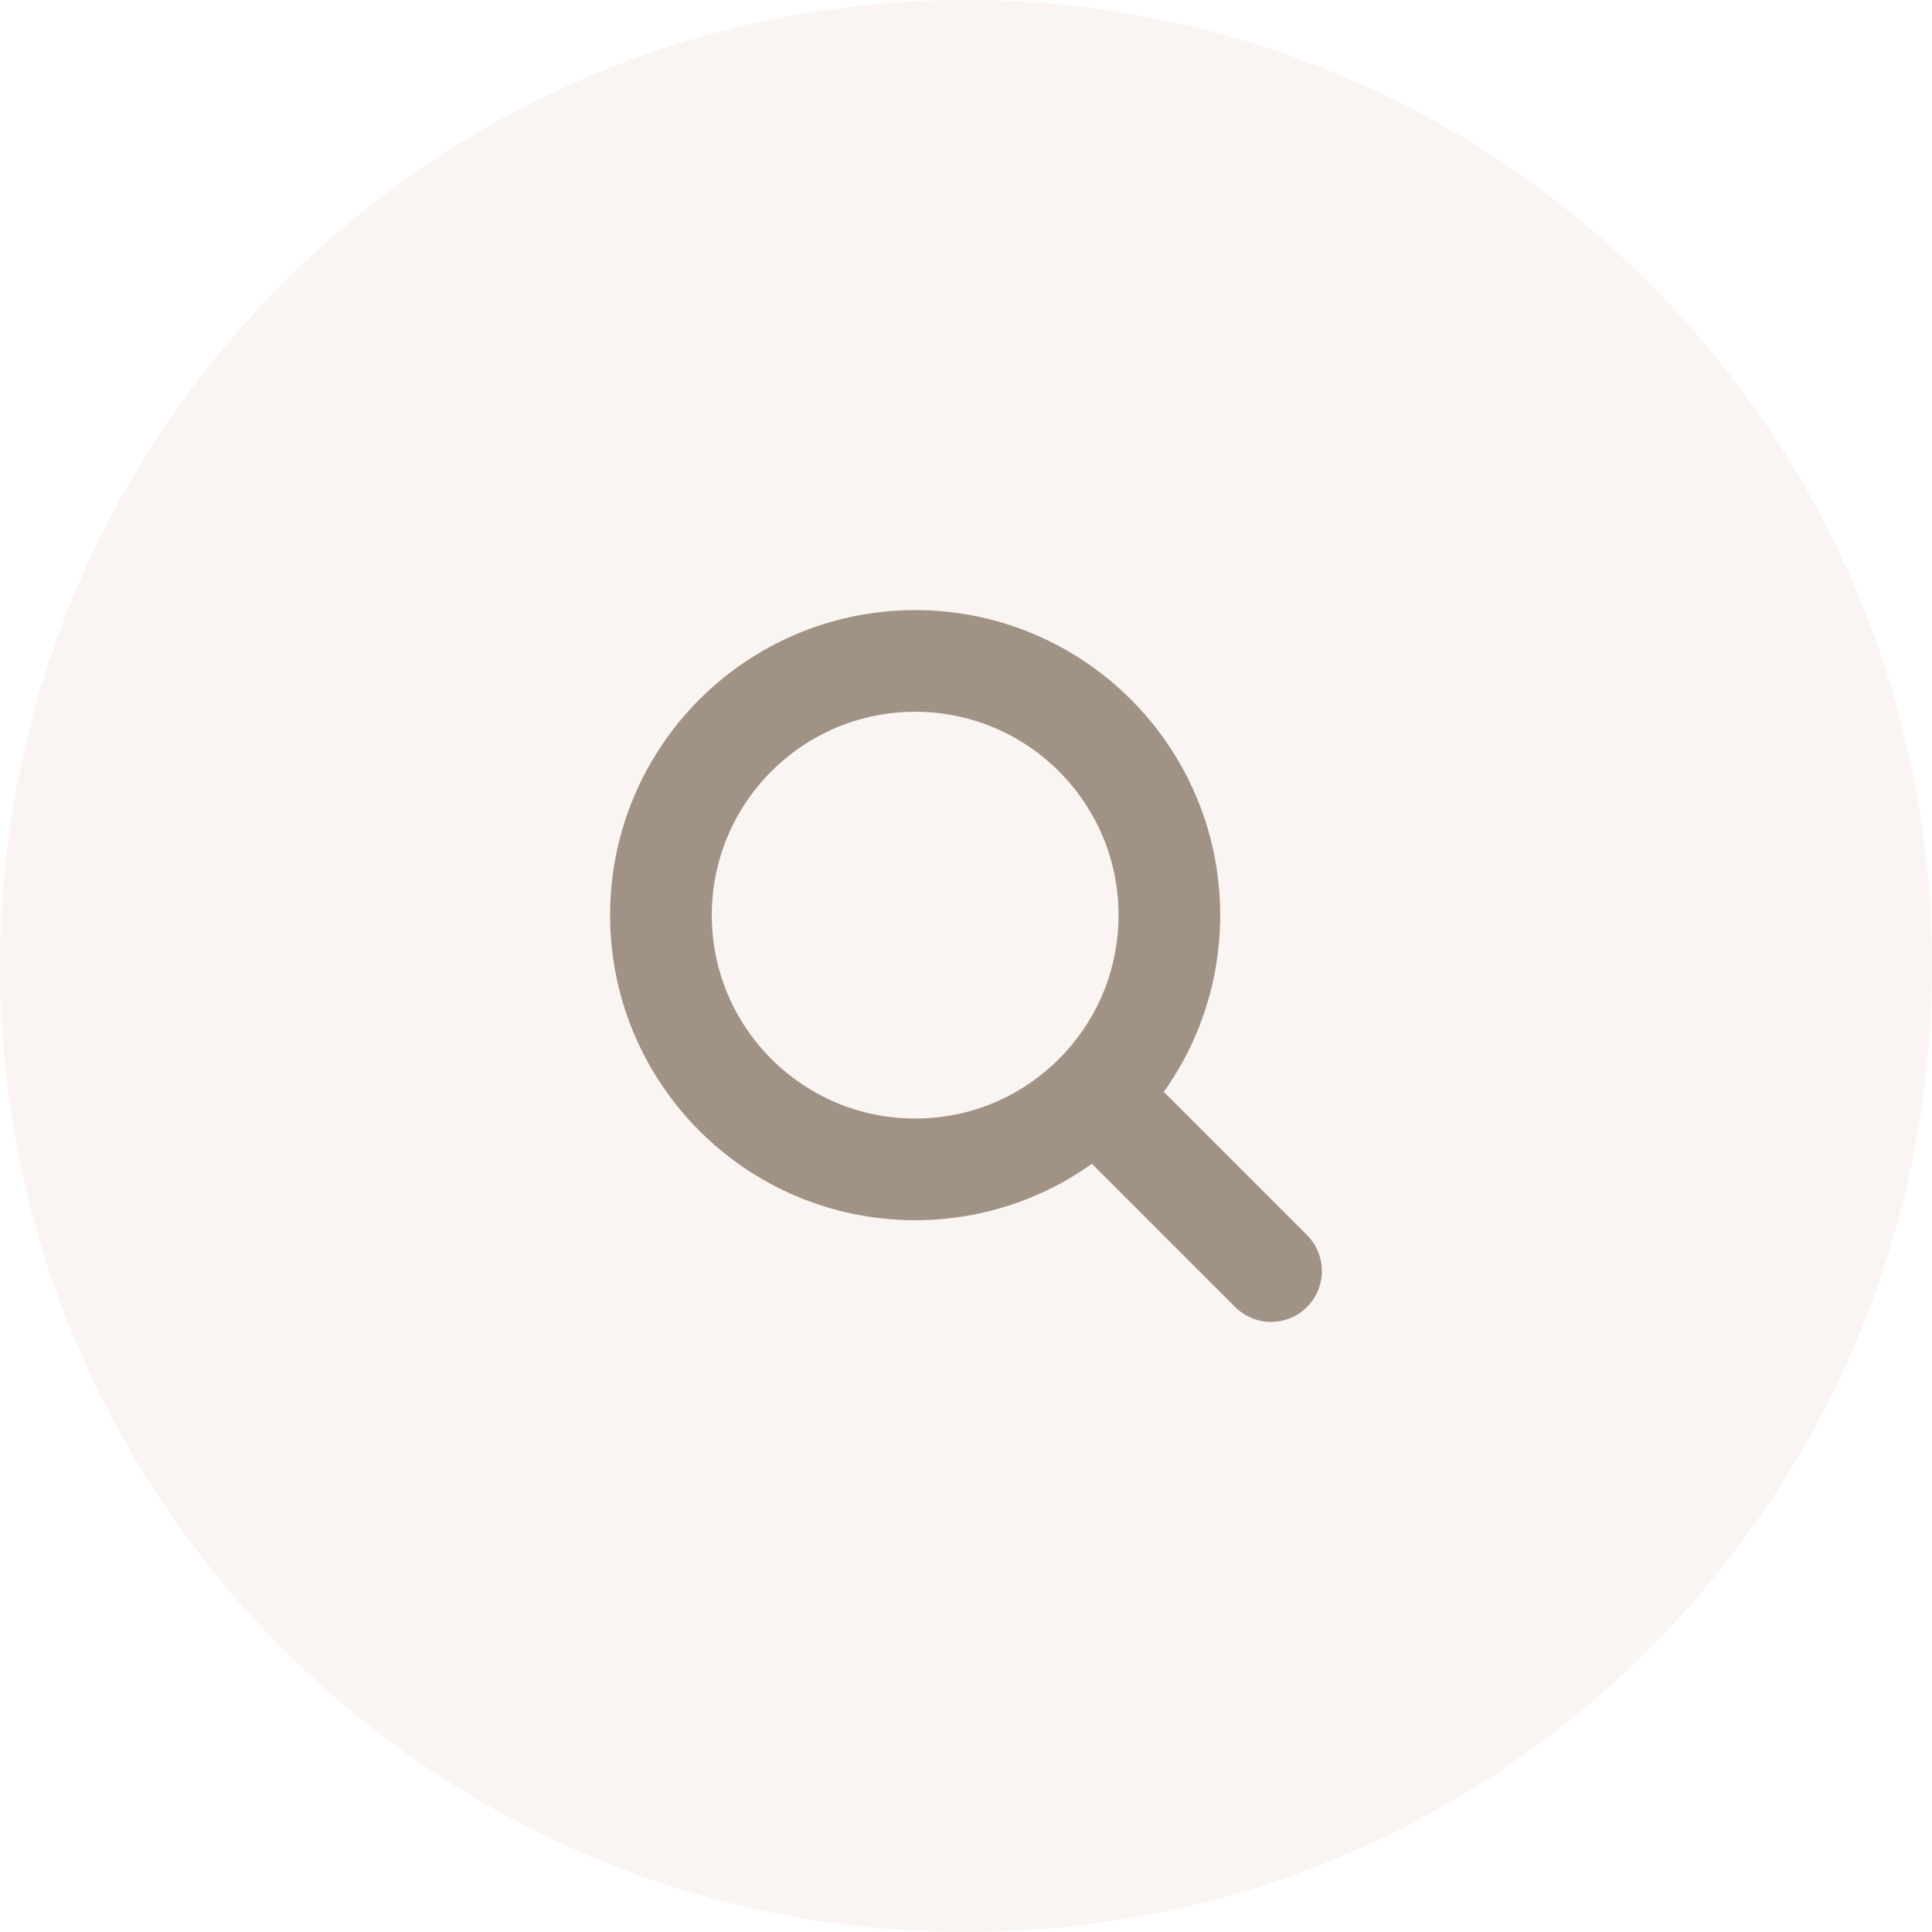
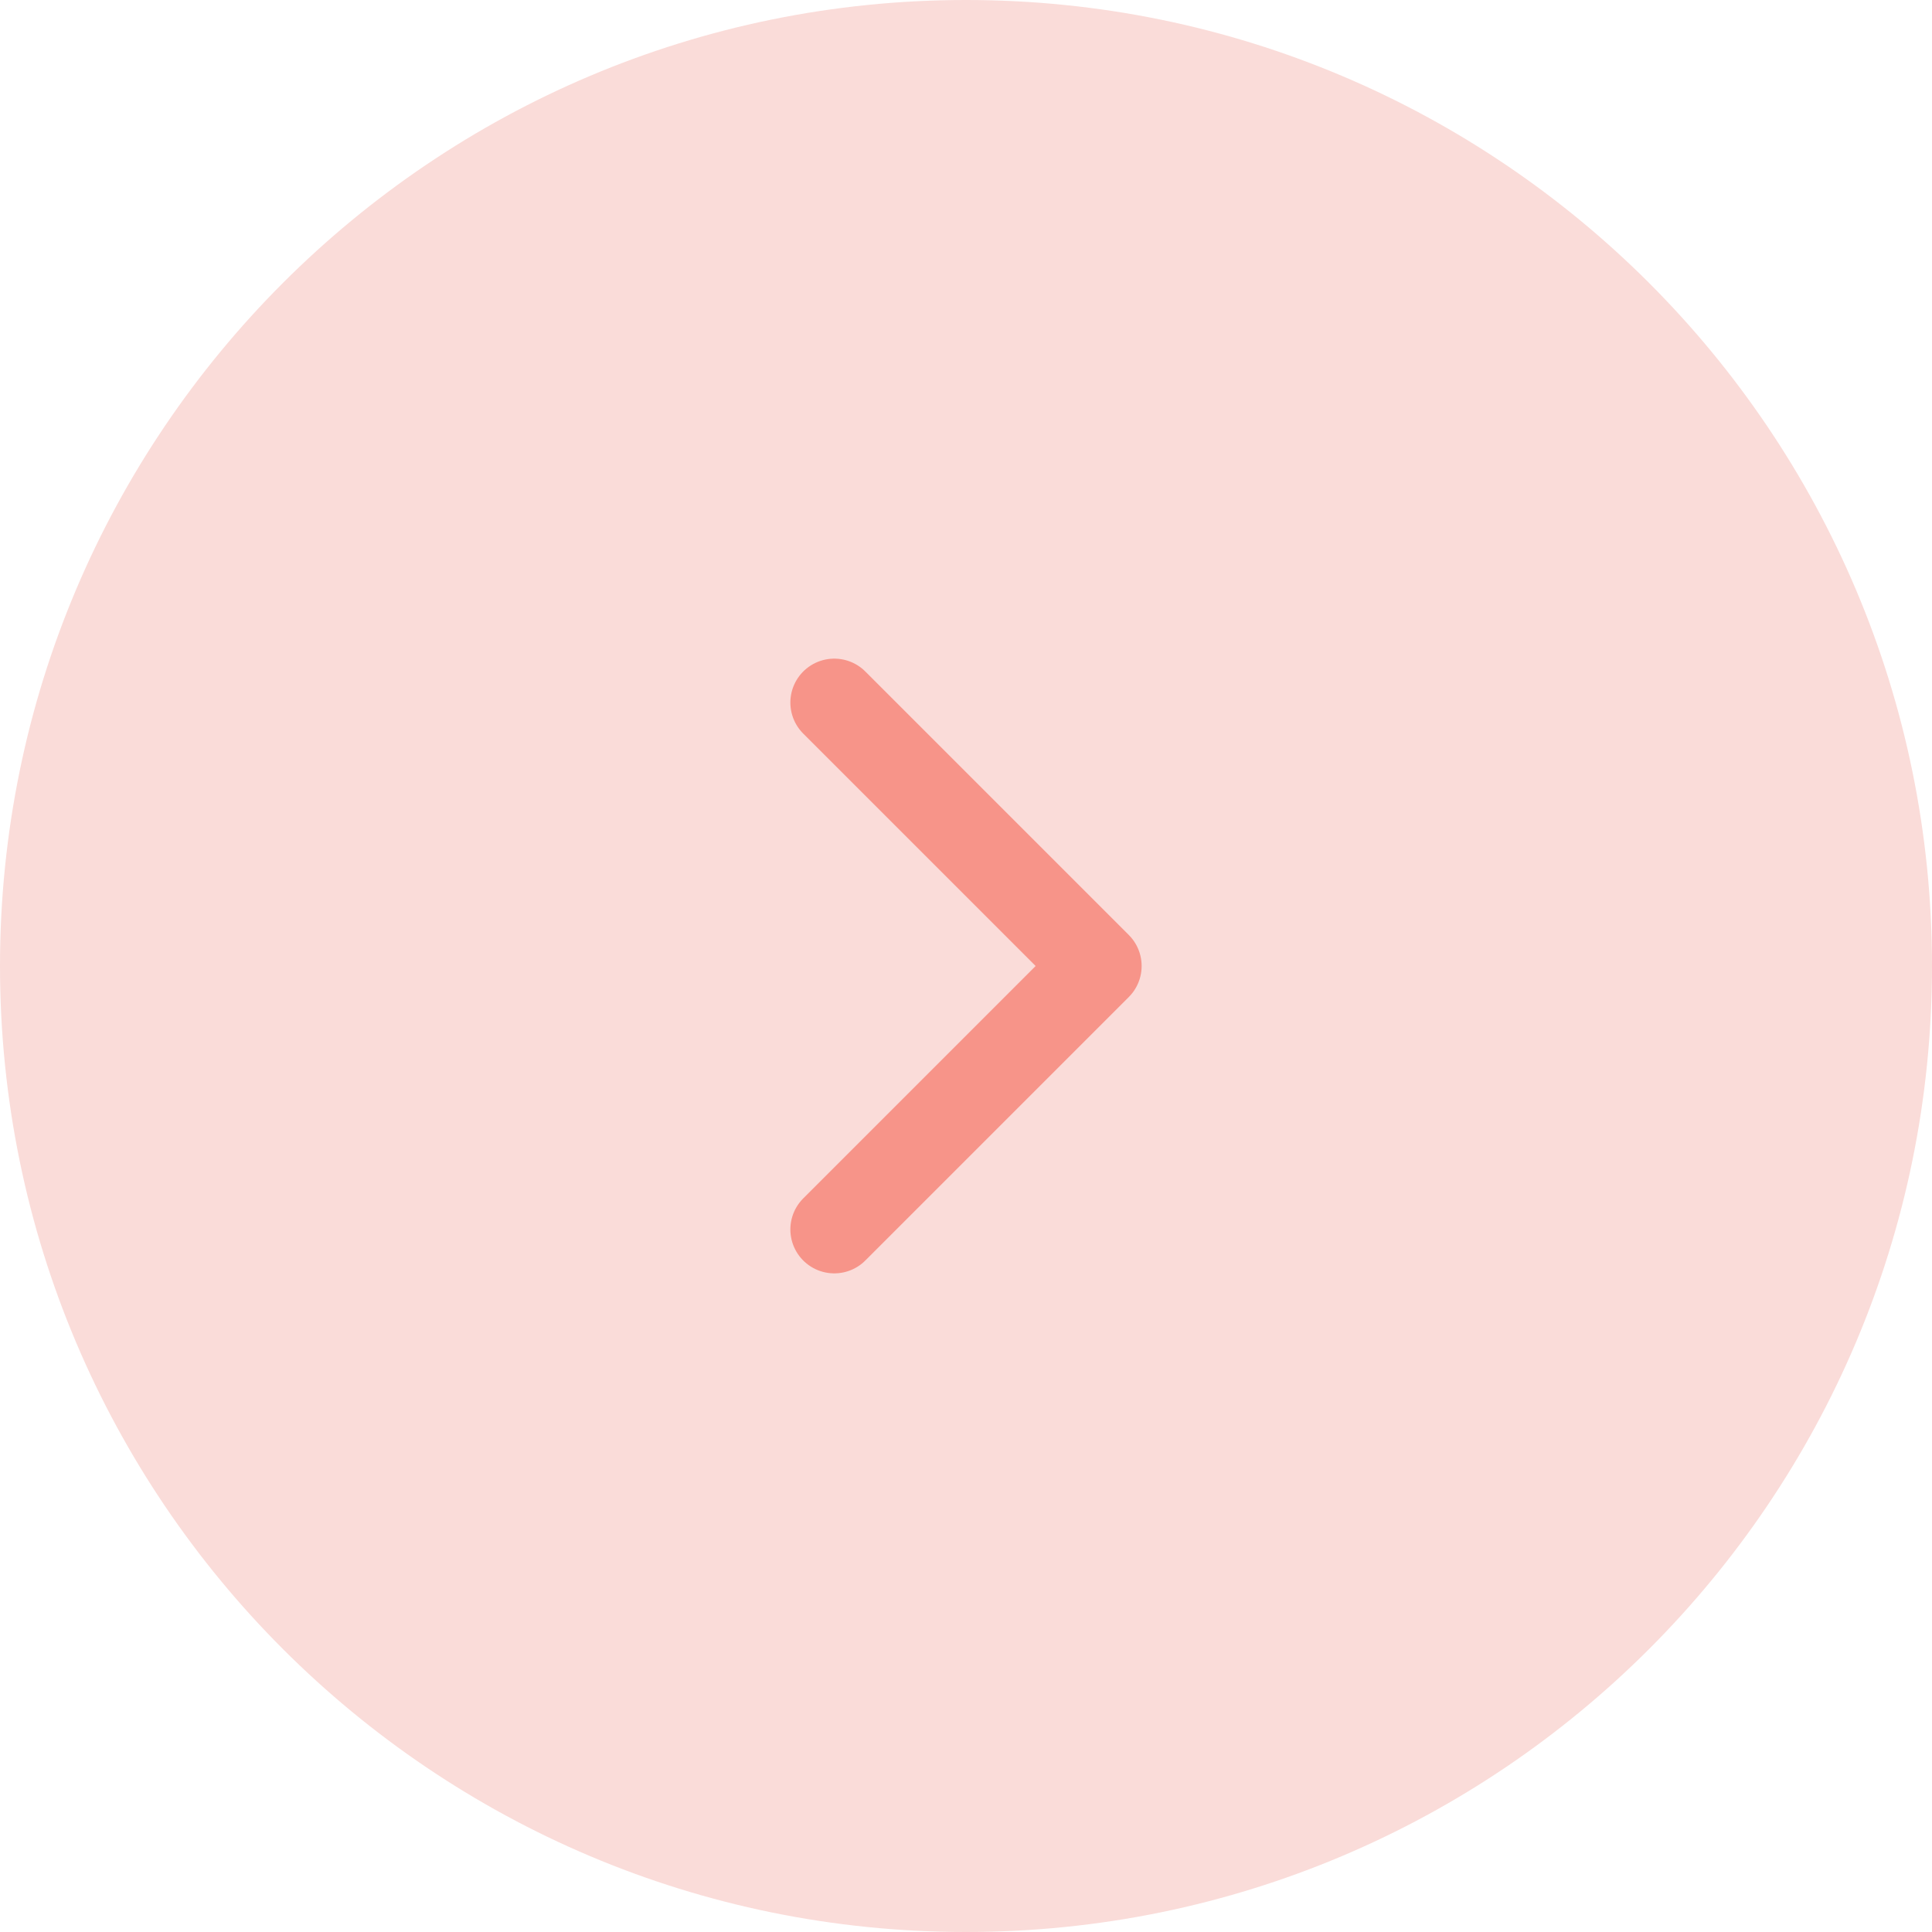
- <svg xmlns="http://www.w3.org/2000/svg" width="38" height="38" viewBox="0 0 38 38" fill="none">
-   <circle cx="19" cy="19" r="19" fill="#FAF5F2" />
-   <circle cx="18" cy="18" r="5" stroke="#A09386" stroke-width="2" />
-   <path d="M25 25L22 22" stroke="#A09386" stroke-width="2" stroke-linecap="round" />
+ <svg xmlns="http://www.w3.org/2000/svg" width="44" height="44" viewBox="0 0 44 44" fill="none">
+   <circle cx="22" cy="22" r="22" fill="#FADCD9" />
+   <path d="M19 16L25 22L19 28" stroke="#F79489" stroke-width="2" stroke-linecap="round" stroke-linejoin="round" />
</svg>
